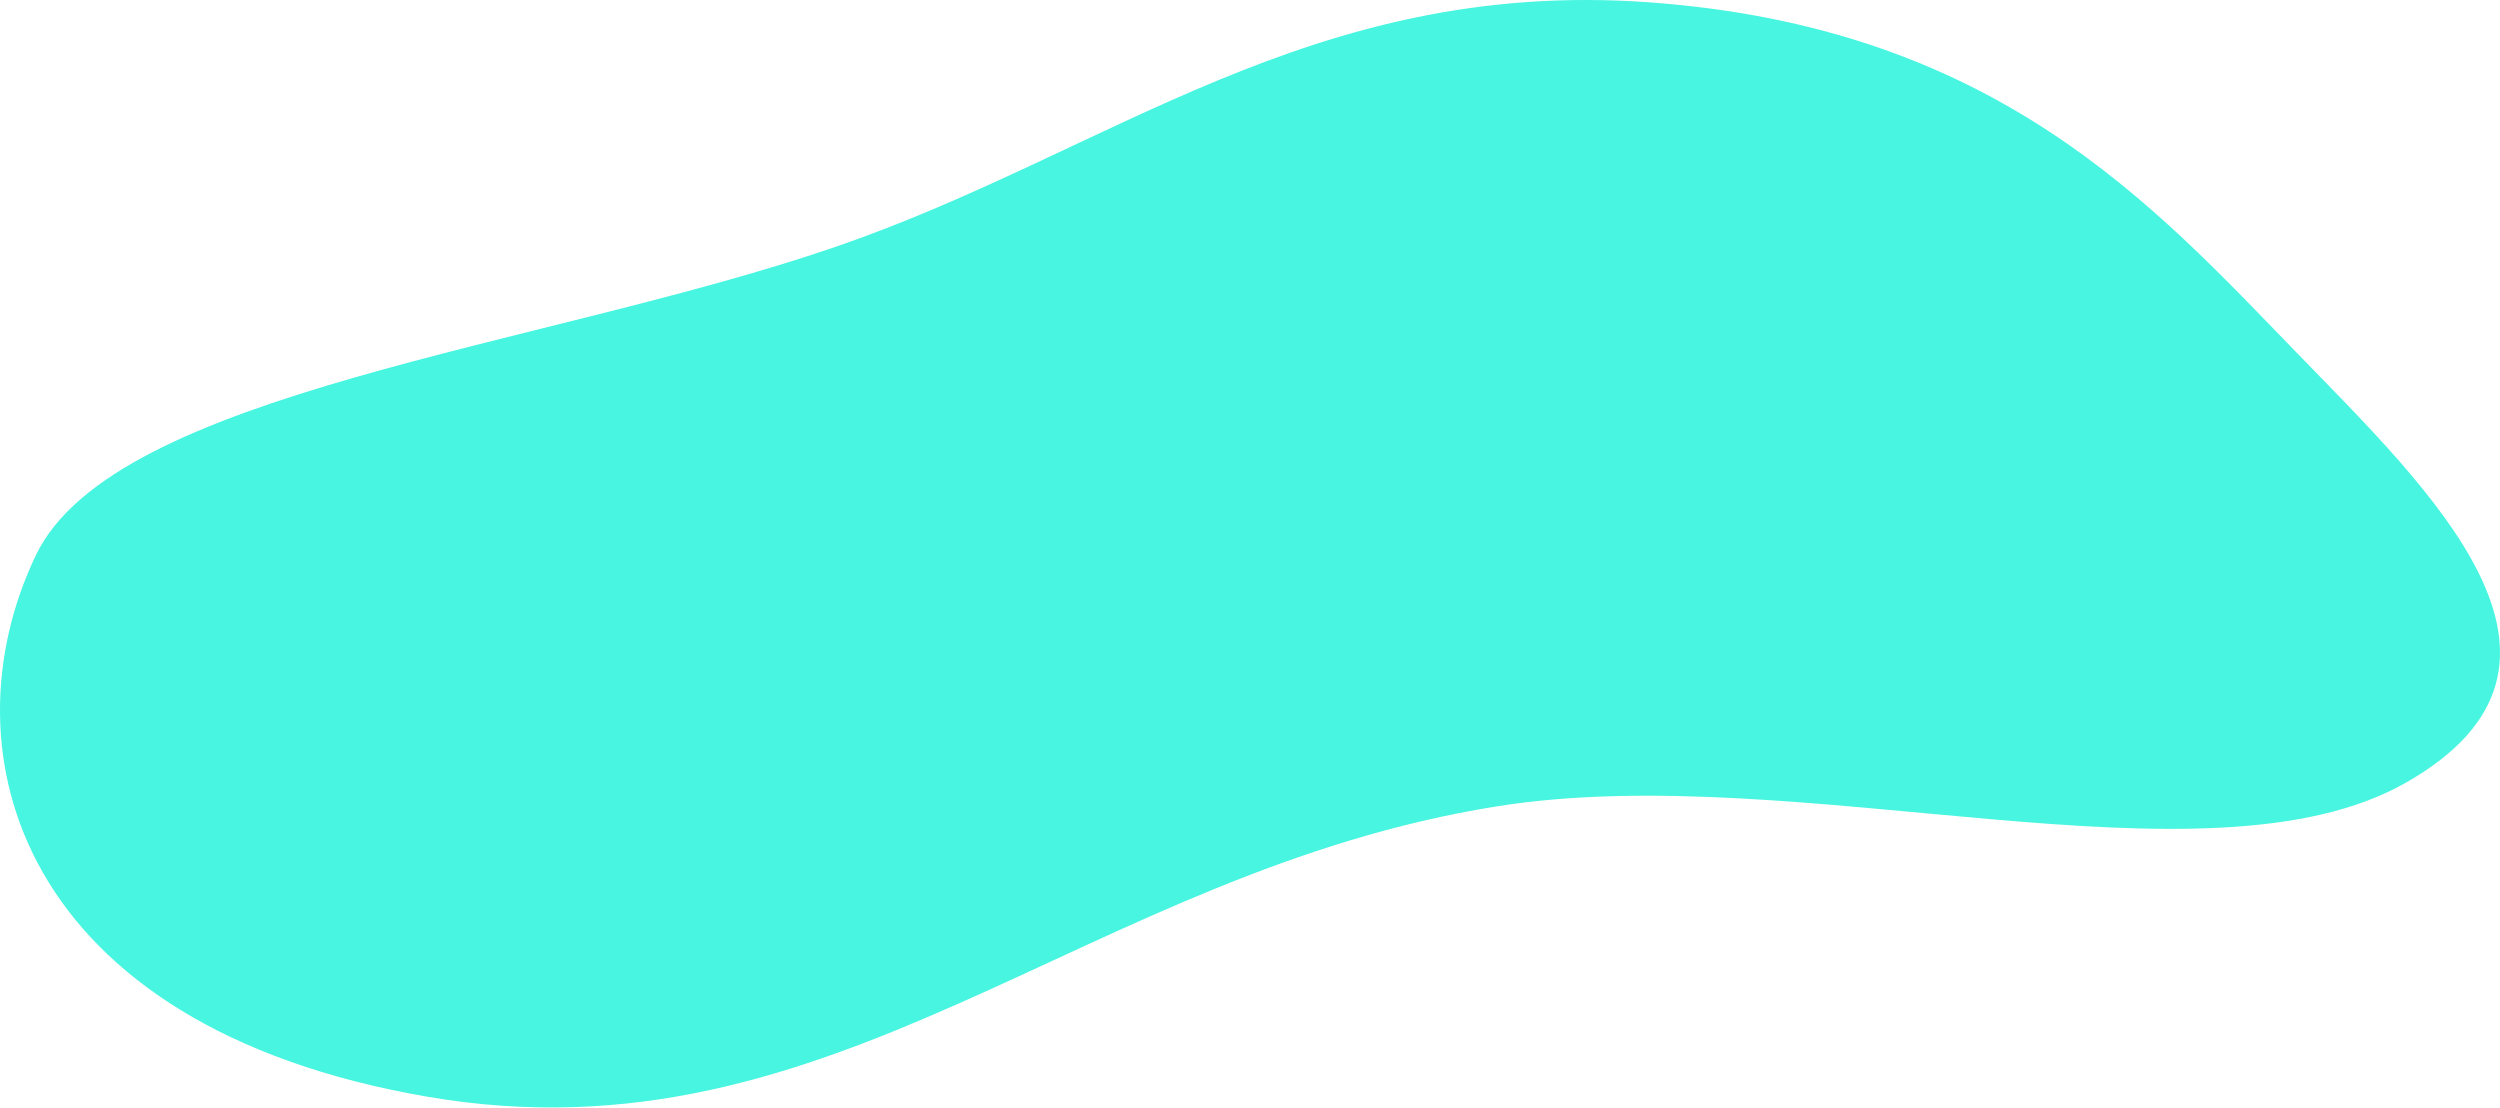
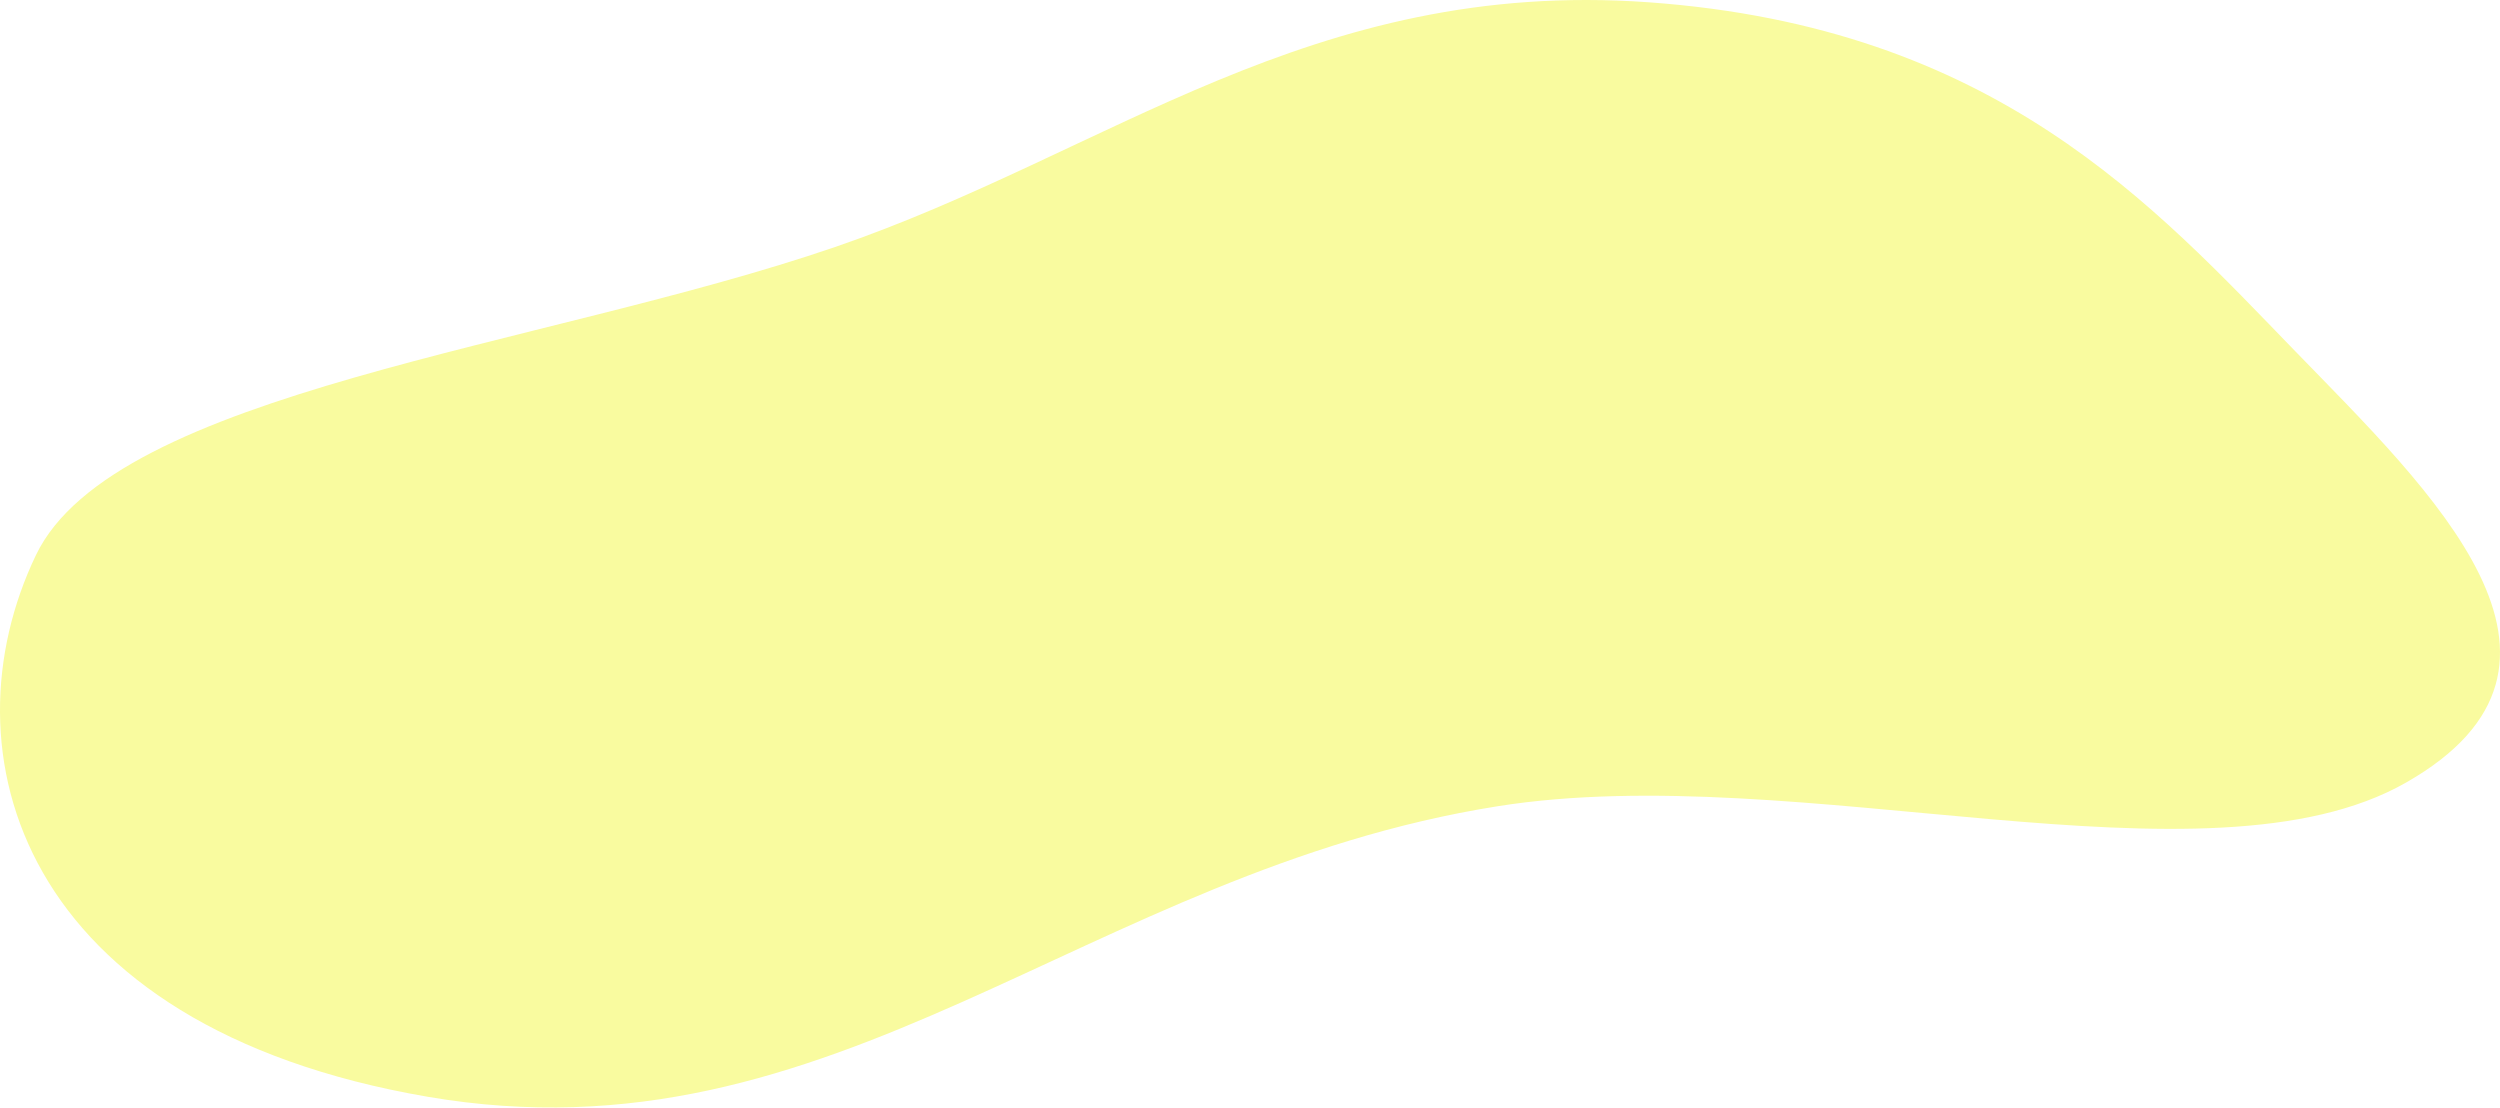
<svg xmlns="http://www.w3.org/2000/svg" width="1298" height="575" viewBox="0 0 1298 575" fill="none">
-   <path fill-rule="evenodd" clip-rule="evenodd" d="M18.657 288.218C59.409 203.217 281.28 180.463 433.554 128.256C575.407 79.622 680.712 -11.388 855.877 1.178C1036.09 14.107 1118 106.438 1191.99 182.666C1262.06 254.859 1357.31 344.77 1249.15 406.356C1145.46 465.397 934.111 393.742 777.659 418.583C563.576 452.575 434.187 605.878 222.038 569.44C9.347 532.908 -29.989 389.684 18.657 288.218Z" fill="#47F5E0" />
+   <path fill-rule="evenodd" clip-rule="evenodd" d="M18.657 288.218C59.409 203.217 281.28 180.463 433.554 128.256C575.407 79.622 680.712 -11.388 855.877 1.178C1036.09 14.107 1118 106.438 1191.99 182.666C1262.06 254.859 1357.31 344.77 1249.15 406.356C1145.46 465.397 934.111 393.742 777.659 418.583C563.576 452.575 434.187 605.878 222.038 569.44C9.347 532.908 -29.989 389.684 18.657 288.218Z" fill="#F9FB9F" />
</svg>
